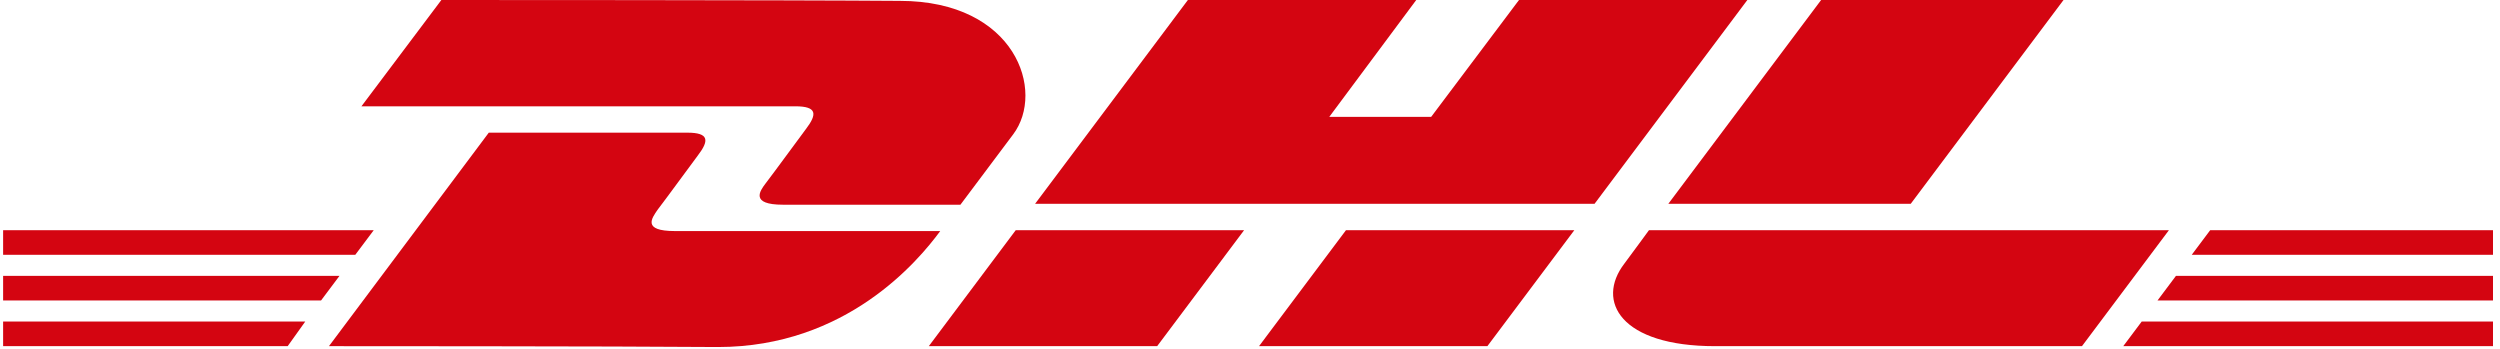
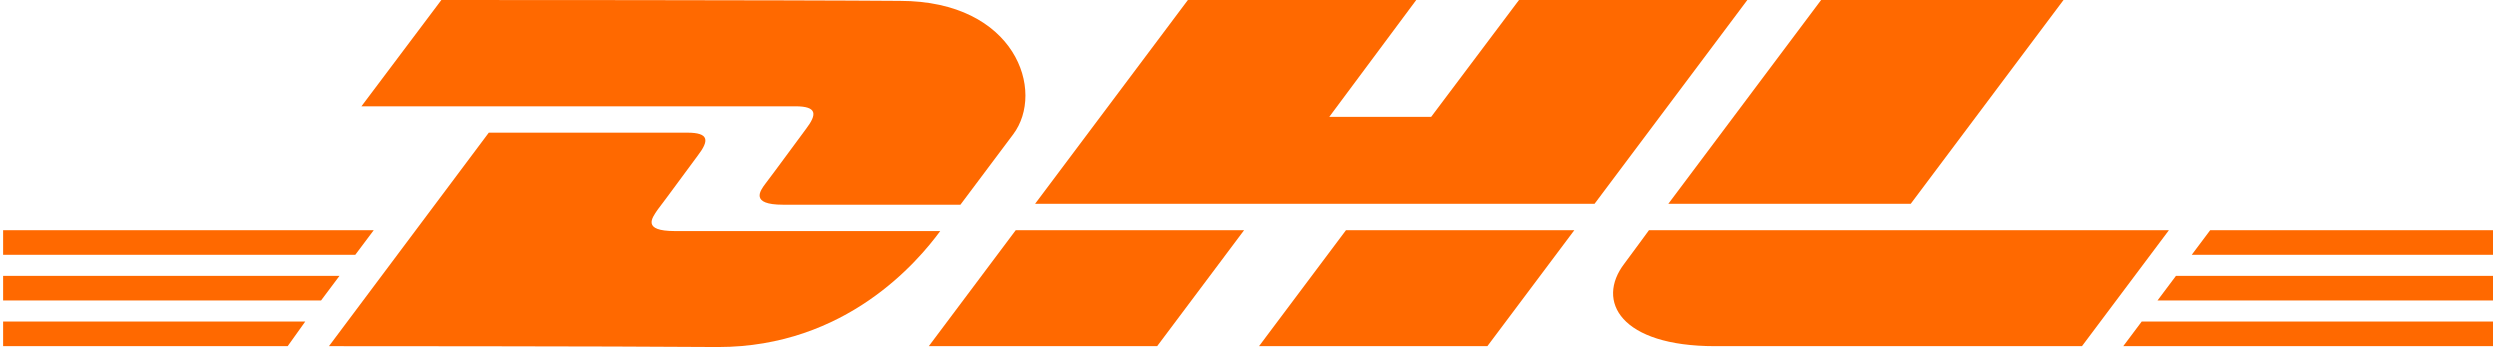
<svg xmlns="http://www.w3.org/2000/svg" width="1650" zoomAndPan="magnify" viewBox="0 0 1237.5 172.5" height="230" preserveAspectRatio="xMidYMid meet" version="1.0">
  <defs>
    <clipPath id="cf47eba775">
      <path d="M 1.539 159 L 152 159 L 152 172 L 1.539 172 Z M 1.539 159 " clip-rule="nonzero" />
    </clipPath>
    <clipPath id="656cc80331">
      <path d="M 1.539 136 L 169 136 L 169 149 L 1.539 149 Z M 1.539 136 " clip-rule="nonzero" />
    </clipPath>
    <clipPath id="a5b7ddfd91">
      <path d="M 1.539 113 L 186 113 L 186 127 L 1.539 127 Z M 1.539 113 " clip-rule="nonzero" />
    </clipPath>
  </defs>
  <g clip-path="url(#cf47eba775)">
-     <path fill="#d40511" d="M 1.543 159.172 L 151.094 159.172 L 142.398 171.348 L 1.543 171.348 Z M 1.543 159.172 " fill-opacity="1" fill-rule="nonzero" />
+     <path fill="#ff6900" d="M 1.543 159.172 L 151.094 159.172 L 142.398 171.348 L 1.543 171.348 Z M 1.543 159.172 " fill-opacity="1" fill-rule="nonzero" />
  </g>
-   <path fill="#d40511" d="M 1234.035 171.348 L 1051.008 171.348 L 1060.137 159.172 L 1234.035 159.172 Z M 1234.035 171.348 " fill-opacity="1" fill-rule="nonzero" />
+   <path fill="#ff6900" d="M 1234.035 171.348 L 1051.008 171.348 L 1060.137 159.172 L 1234.035 159.172 Z M 1234.035 171.348 " fill-opacity="1" fill-rule="nonzero" />
  <g clip-path="url(#656cc80331)">
-     <path fill="#d40511" d="M 1.543 136.555 L 168.047 136.555 L 158.918 148.734 L 1.543 148.734 Z M 1.543 136.555 " fill-opacity="1" fill-rule="nonzero" />
+     <path fill="#ff6900" d="M 1.543 136.555 L 168.047 136.555 L 158.918 148.734 L 1.543 148.734 Z M 1.543 136.555 " fill-opacity="1" fill-rule="nonzero" />
  </g>
  <g clip-path="url(#a5b7ddfd91)">
-     <path fill="#d40511" d="M 1.543 113.941 L 185.004 113.941 L 175.871 126.117 L 1.543 126.117 Z M 1.543 113.941 " fill-opacity="1" fill-rule="nonzero" />
+     <path fill="#ff6900" d="M 1.543 113.941 L 185.004 113.941 L 175.871 126.117 L 1.543 126.117 Z M 1.543 113.941 " fill-opacity="1" fill-rule="nonzero" />
  </g>
-   <path fill="#d40511" d="M 1234.035 148.734 L 1067.965 148.734 L 1077.094 136.555 L 1234.035 136.555 Z M 1234.035 148.734 " fill-opacity="1" fill-rule="nonzero" />
-   <path fill="#d40511" d="M 1094.047 113.941 L 1234.035 113.941 L 1234.035 126.117 L 1084.918 126.117 Z M 1094.047 113.941 " fill-opacity="1" fill-rule="nonzero" />
-   <path fill="#d40511" d="M 162.832 171.348 L 241.953 65.668 C 241.953 65.668 329.77 65.668 340.207 65.668 C 351.074 65.668 351.074 69.582 345.422 76.977 C 340.207 83.934 331.074 96.547 325.426 103.941 C 322.816 107.855 317.598 114.375 334.117 114.375 C 351.941 114.375 465.41 114.375 465.41 114.375 C 454.543 129.164 418.895 171.781 355.422 171.781 C 304.121 171.348 162.832 171.348 162.832 171.348 Z M 162.832 171.348 " fill-opacity="1" fill-rule="nonzero" />
-   <path fill="#d40511" d="M 615.832 113.941 L 572.793 171.348 L 459.758 171.348 L 502.797 113.941 Z M 615.832 113.941 " fill-opacity="1" fill-rule="nonzero" />
-   <path fill="#d40511" d="M 779.293 113.941 L 736.254 171.348 L 623.223 171.348 L 666.262 113.941 Z M 779.293 113.941 " fill-opacity="1" fill-rule="nonzero" />
-   <path fill="#d40511" d="M 816.246 113.941 C 816.246 113.941 807.988 125.25 804.074 130.469 C 789.727 149.168 802.336 171.348 848.852 171.348 C 902.328 171.348 1030.574 171.348 1030.574 171.348 L 1073.613 113.941 Z M 816.246 113.941 " fill-opacity="1" fill-rule="nonzero" />
-   <path fill="#d40511" d="M 218.477 0 L 178.914 52.621 C 178.914 52.621 382.809 52.621 393.68 52.621 C 404.547 52.621 404.547 56.535 398.895 63.93 C 393.68 70.887 384.547 83.5 378.898 90.895 C 376.289 94.371 371.07 101.332 387.594 101.332 C 405.418 101.332 475.41 101.332 475.41 101.332 C 475.41 101.332 489.758 82.195 501.496 66.539 C 517.578 45.23 502.797 0.434 445.414 0.434 C 393.68 0 218.477 0 218.477 0 Z M 218.477 0 " fill-opacity="1" fill-rule="nonzero" />
-   <path fill="#d40511" d="M 789.293 100.895 L 512.363 100.895 L 588.008 0 L 701.039 0 L 658 57.84 L 708.43 57.84 L 751.906 0 L 864.938 0 Z M 789.293 100.895 " fill-opacity="1" fill-rule="nonzero" />
-   <path fill="#d40511" d="M 1021.445 0 L 945.801 100.895 L 825.812 100.895 L 901.457 0 Z M 1021.445 0 " fill-opacity="1" fill-rule="nonzero" />
+   <path fill="#ff6900" d="M 1234.035 148.734 L 1067.965 148.734 L 1077.094 136.555 L 1234.035 136.555 Z M 1234.035 148.734 " fill-opacity="1" fill-rule="nonzero" />
+   <path fill="#ff6900" d="M 1094.047 113.941 L 1234.035 113.941 L 1234.035 126.117 L 1084.918 126.117 Z M 1094.047 113.941 " fill-opacity="1" fill-rule="nonzero" />
+   <path fill="#ff6900" d="M 162.832 171.348 L 241.953 65.668 C 241.953 65.668 329.77 65.668 340.207 65.668 C 351.074 65.668 351.074 69.582 345.422 76.977 C 340.207 83.934 331.074 96.547 325.426 103.941 C 322.816 107.855 317.598 114.375 334.117 114.375 C 351.941 114.375 465.41 114.375 465.41 114.375 C 454.543 129.164 418.895 171.781 355.422 171.781 C 304.121 171.348 162.832 171.348 162.832 171.348 Z M 162.832 171.348 " fill-opacity="1" fill-rule="nonzero" />
+   <path fill="#ff6900" d="M 615.832 113.941 L 572.793 171.348 L 459.758 171.348 L 502.797 113.941 Z M 615.832 113.941 " fill-opacity="1" fill-rule="nonzero" />
+   <path fill="#ff6900" d="M 779.293 113.941 L 736.254 171.348 L 623.223 171.348 L 666.262 113.941 Z M 779.293 113.941 " fill-opacity="1" fill-rule="nonzero" />
+   <path fill="#ff6900" d="M 816.246 113.941 C 816.246 113.941 807.988 125.25 804.074 130.469 C 789.727 149.168 802.336 171.348 848.852 171.348 C 902.328 171.348 1030.574 171.348 1030.574 171.348 L 1073.613 113.941 Z M 816.246 113.941 " fill-opacity="1" fill-rule="nonzero" />
+   <path fill="#ff6900" d="M 218.477 0 L 178.914 52.621 C 178.914 52.621 382.809 52.621 393.68 52.621 C 404.547 52.621 404.547 56.535 398.895 63.93 C 393.68 70.887 384.547 83.5 378.898 90.895 C 376.289 94.371 371.07 101.332 387.594 101.332 C 405.418 101.332 475.41 101.332 475.41 101.332 C 475.41 101.332 489.758 82.195 501.496 66.539 C 517.578 45.23 502.797 0.434 445.414 0.434 C 393.68 0 218.477 0 218.477 0 Z M 218.477 0 " fill-opacity="1" fill-rule="nonzero" />
+   <path fill="#ff6900" d="M 789.293 100.895 L 512.363 100.895 L 588.008 0 L 701.039 0 L 658 57.84 L 708.43 57.84 L 751.906 0 L 864.938 0 Z M 789.293 100.895 " fill-opacity="1" fill-rule="nonzero" />
+   <path fill="#ff6900" d="M 1021.445 0 L 945.801 100.895 L 825.812 100.895 L 901.457 0 Z M 1021.445 0 " fill-opacity="1" fill-rule="nonzero" />
</svg>
